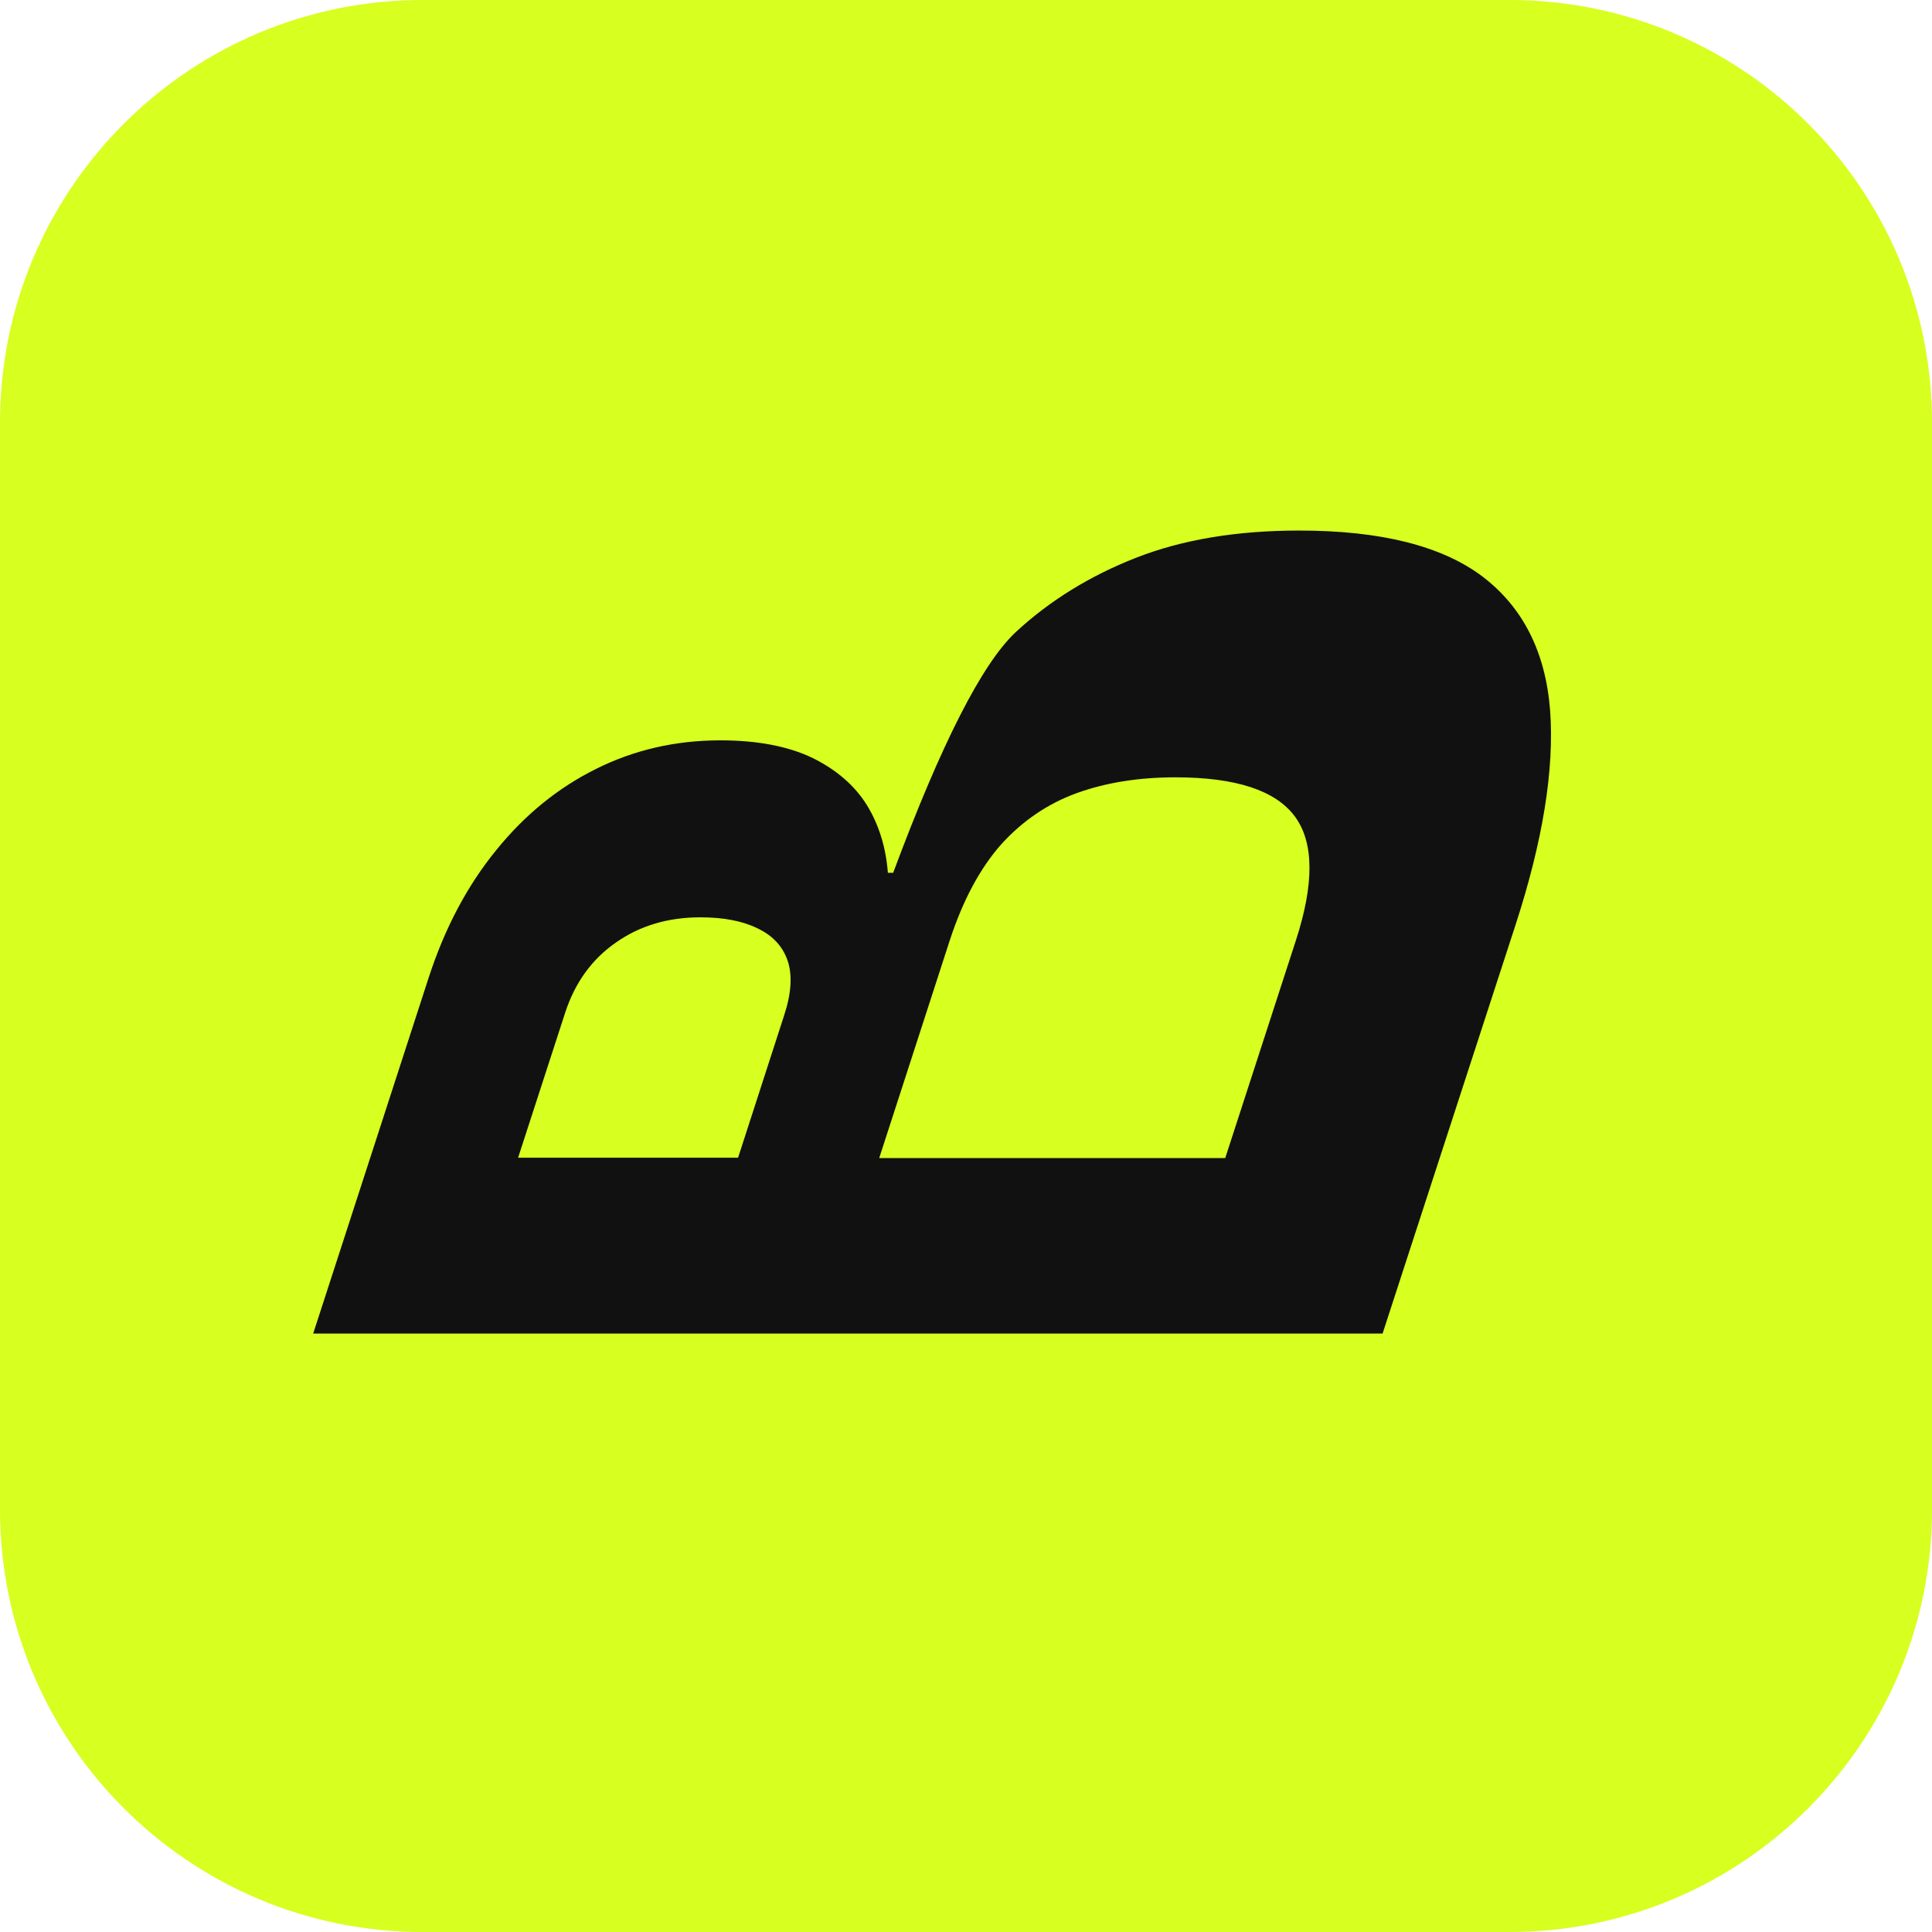
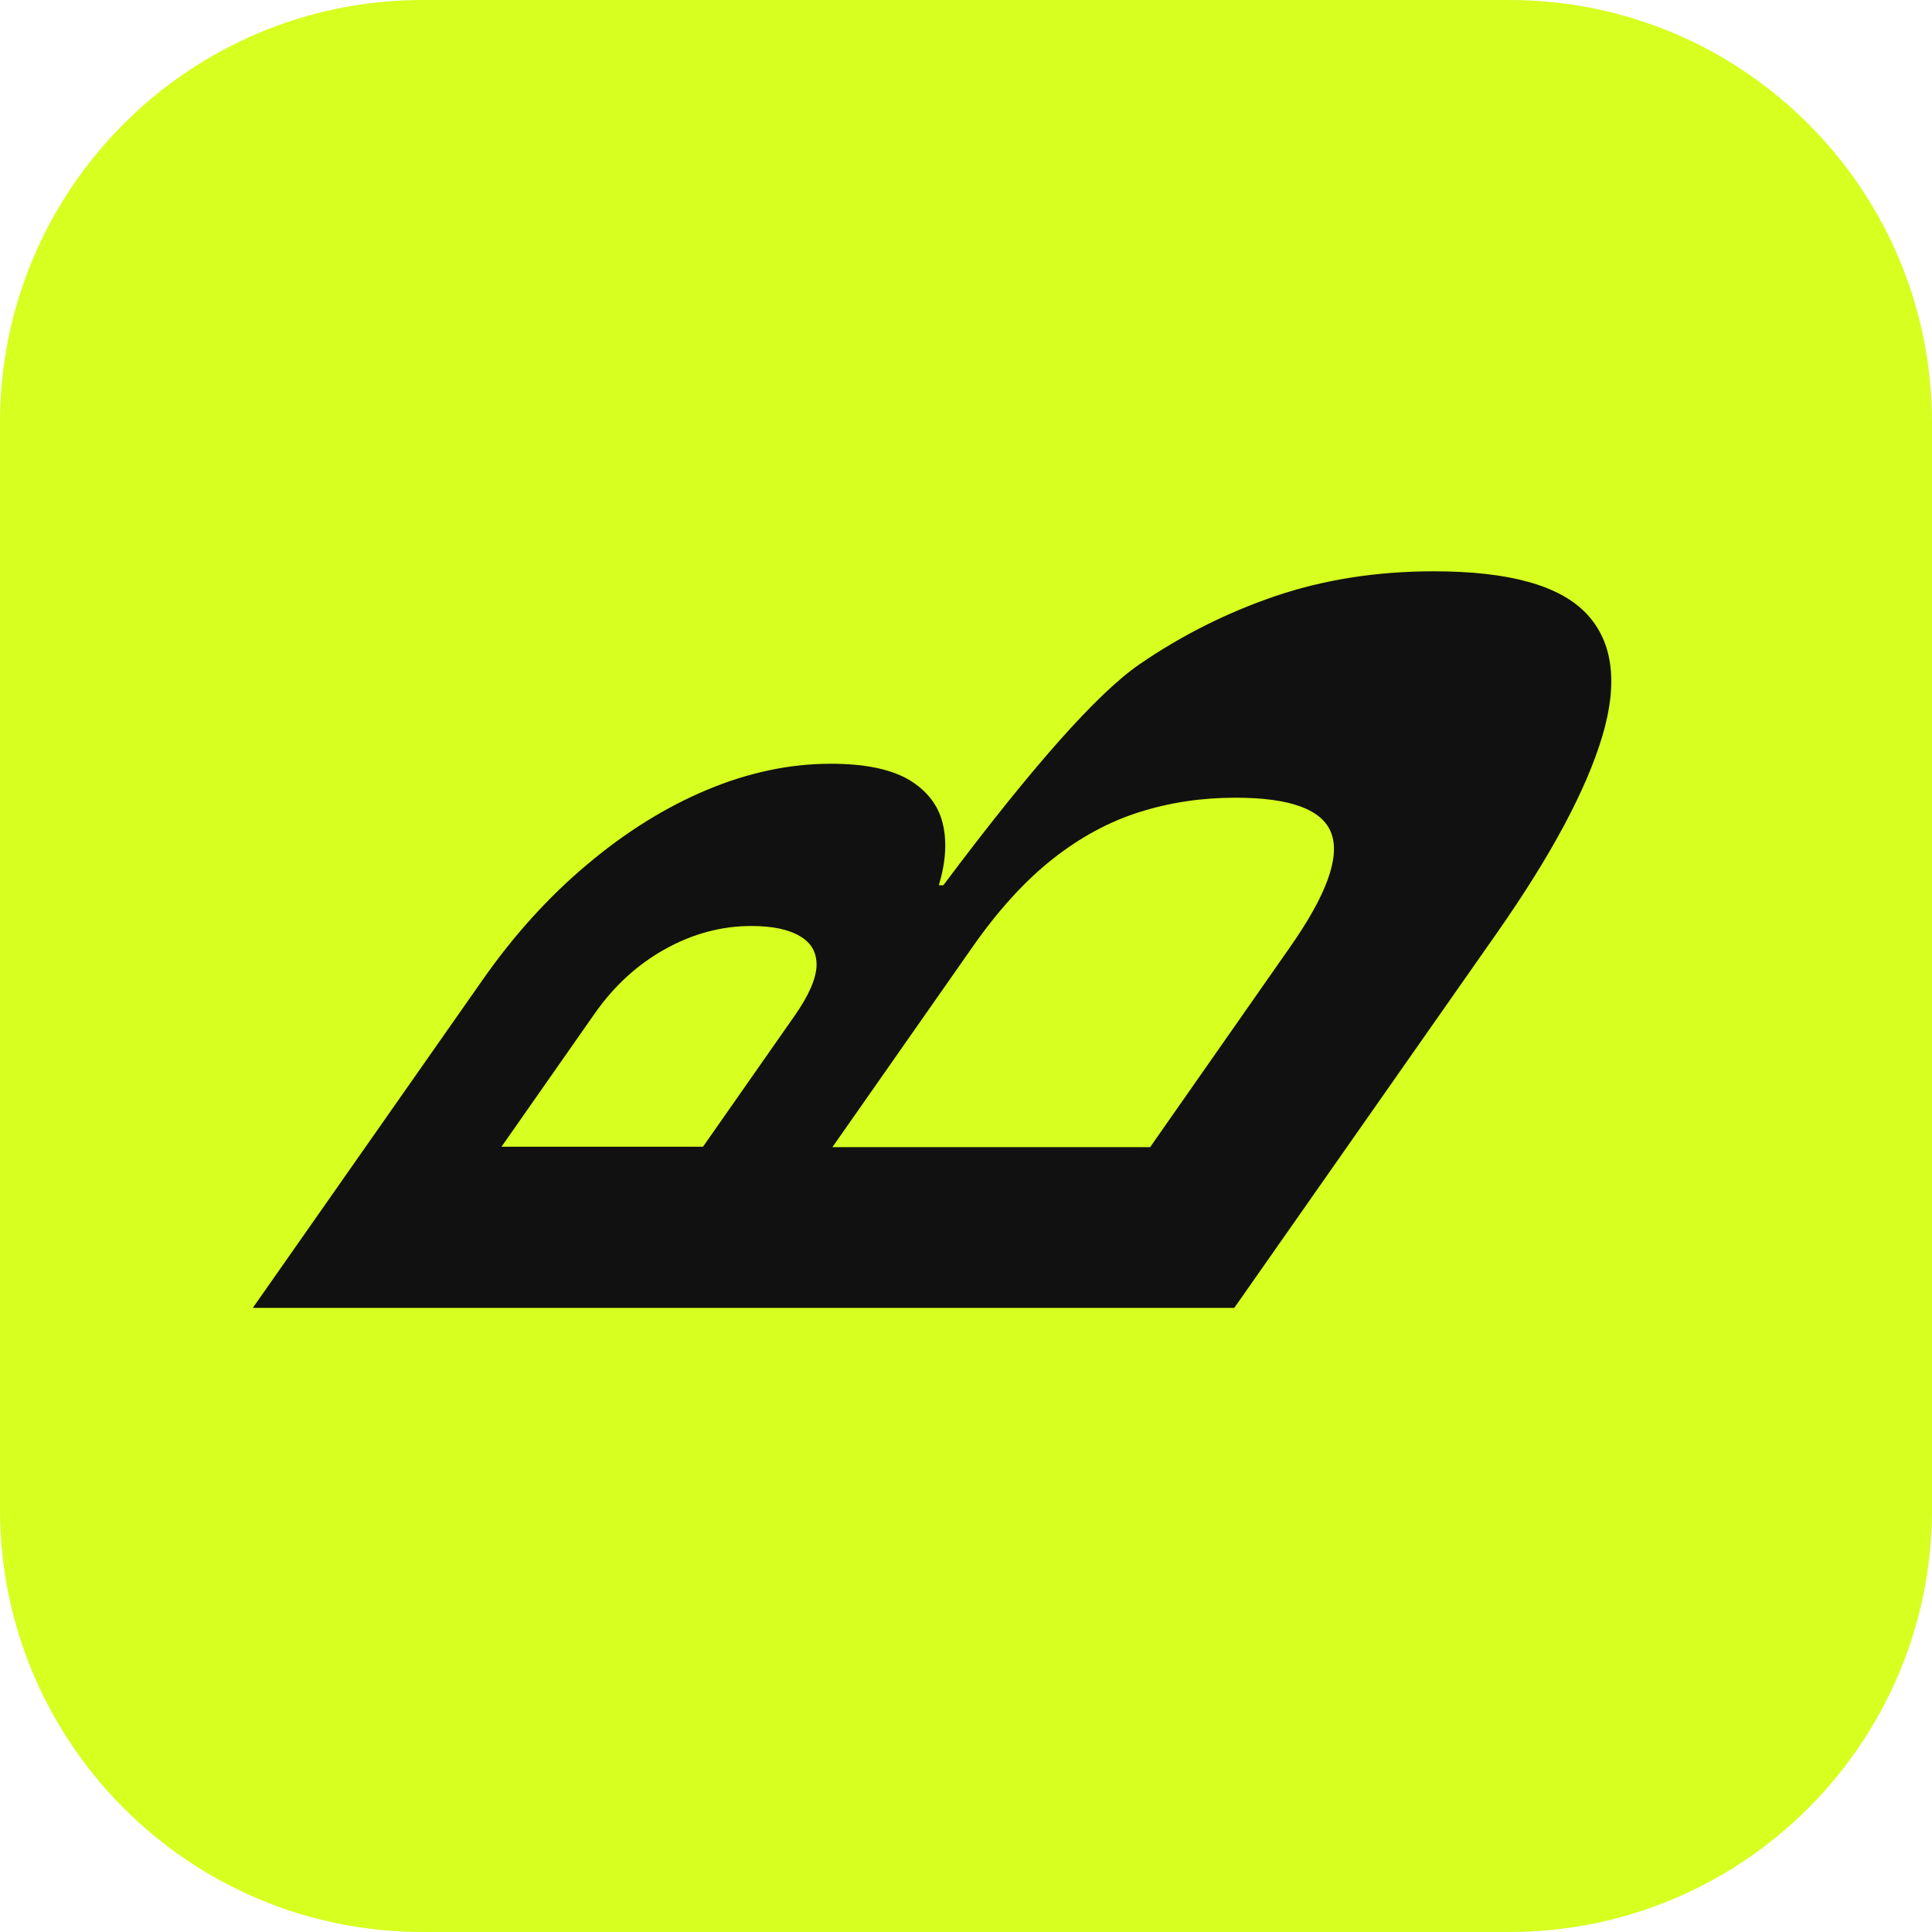
<svg xmlns="http://www.w3.org/2000/svg" viewBox="0 0 512 512">
  <rect width="512" height="512" rx="112" fill="#d7ff1f" />
-   <path fill="#111111" d="M366.4 353.4H83L113.6 259.1Q120 239.4 131.5 225.3Q142.9 211.2 158.1 203.7Q173.2 196.2 190.9 196.2Q205.5 196.2 215.2 200.8Q224.8 205.5 229.7 213.3Q234.5 221.1 235.3 231.3H236.7Q255.8 180 269.2 167.5Q282.7 155 301.1 147.8Q319.5 140.6 344.3 140.6Q376.7 140.6 392.9 152.8Q409 165.1 410.8 188.3Q412.5 211.6 401.7 244.9ZM324.7 306.9 343.4 249.3Q350.8 226.6 343.1 216.3Q335.4 206 311.5 206Q296.9 206 285.3 210.2Q273.8 214.4 265.3 223.8Q256.9 233.3 251.7 249.2L233 306.9ZM195.6 306.8 207.8 269.1Q210.7 260.3 208.7 254.5Q206.7 248.8 200.7 246Q194.8 243.1 185.6 243.1Q172.7 243.1 163.2 249.8Q153.7 256.4 149.8 268.3L137.3 306.8Z" />
+   <path fill="#111111" d="M327.1 346.6H67L127.6 260.1Q140.2 242 155.6 229.1Q170.9 216.2 187.4 209.3Q203.9 202.4 220.2 202.4Q233.5 202.4 240.8 206.6Q248 210.9 249.8 218.1Q251.6 225.3 248.8 234.6H250Q285.2 187.6 301.9 176.1Q318.6 164.6 337.9 158Q357.3 151.4 380 151.4Q409.8 151.4 420.4 162.6Q431 173.8 424.6 195.2Q418.2 216.5 396.8 247.1ZM304.8 304 341.8 251.1Q356.4 230.3 352.8 220.8Q349.3 211.4 327.4 211.4Q314 211.4 302 215.2Q289.9 219 278.9 227.7Q267.9 236.4 257.7 251L220.6 304ZM186.3 303.9 210.5 269.3Q216.2 261.2 216.4 255.9Q216.5 250.7 212 248.1Q207.5 245.4 199.1 245.4Q187.3 245.4 176.3 251.5Q165.3 257.6 157.6 268.6L132.9 303.9Z" />
</svg>
